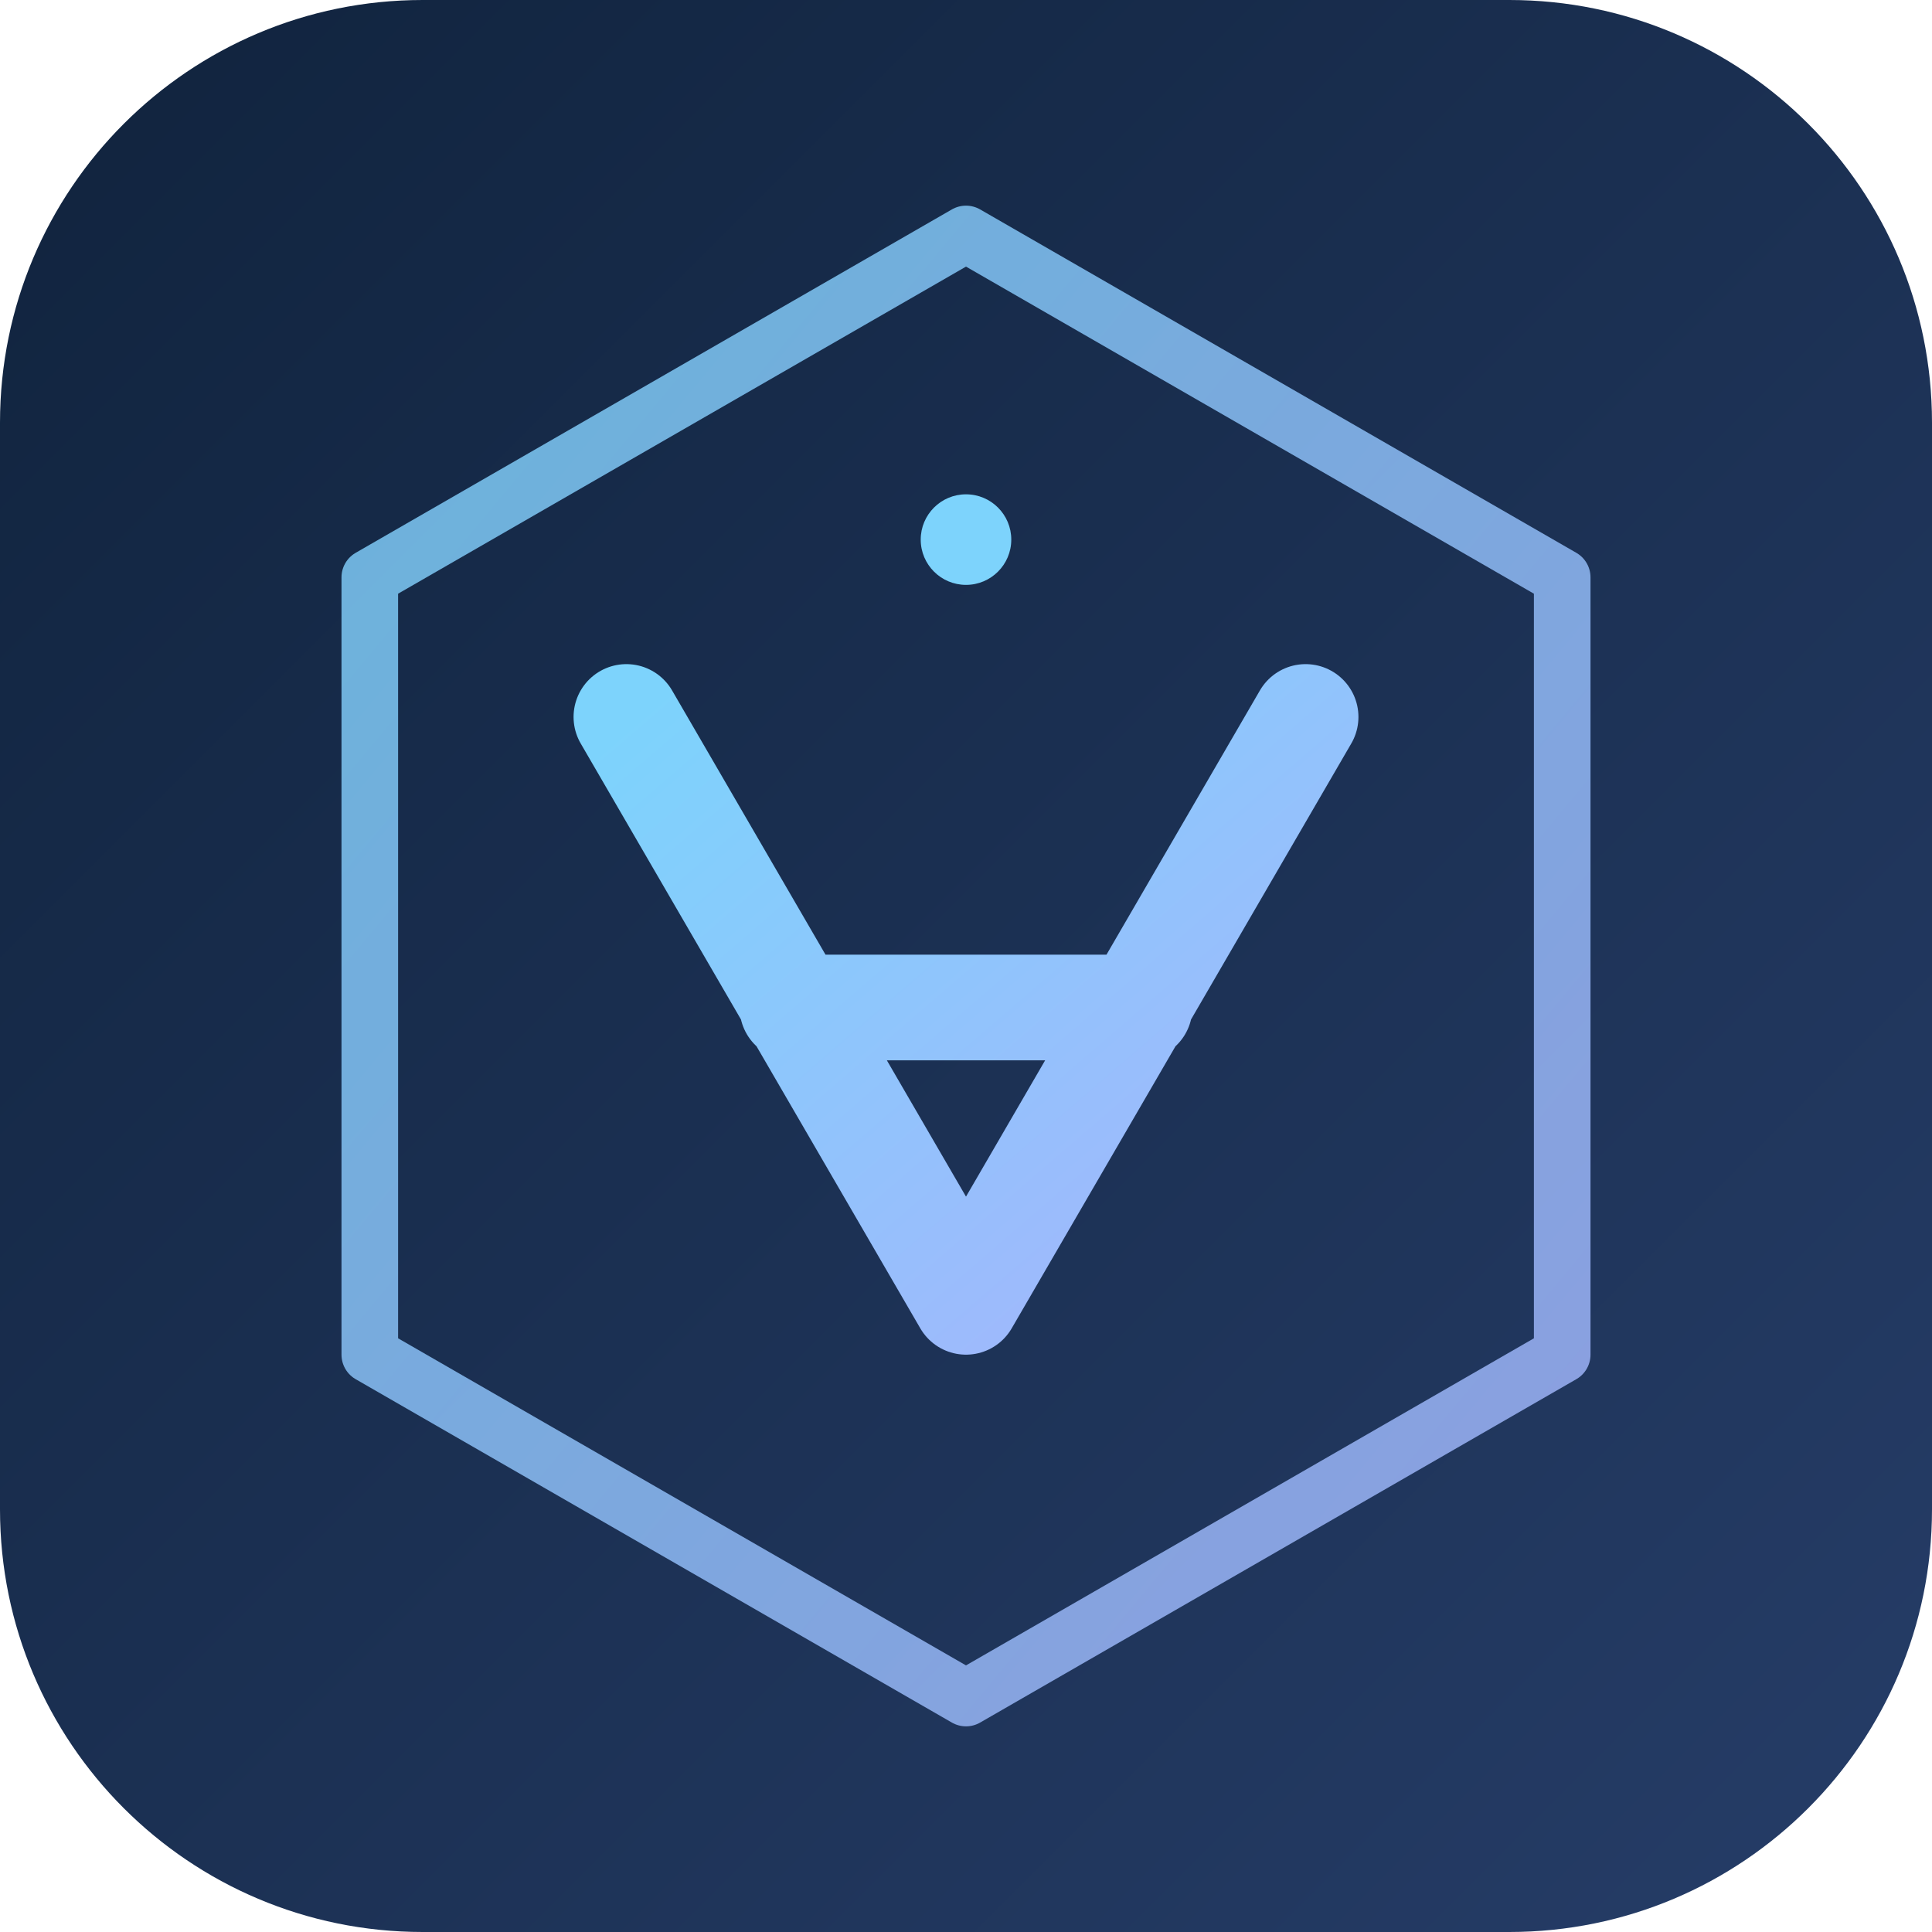
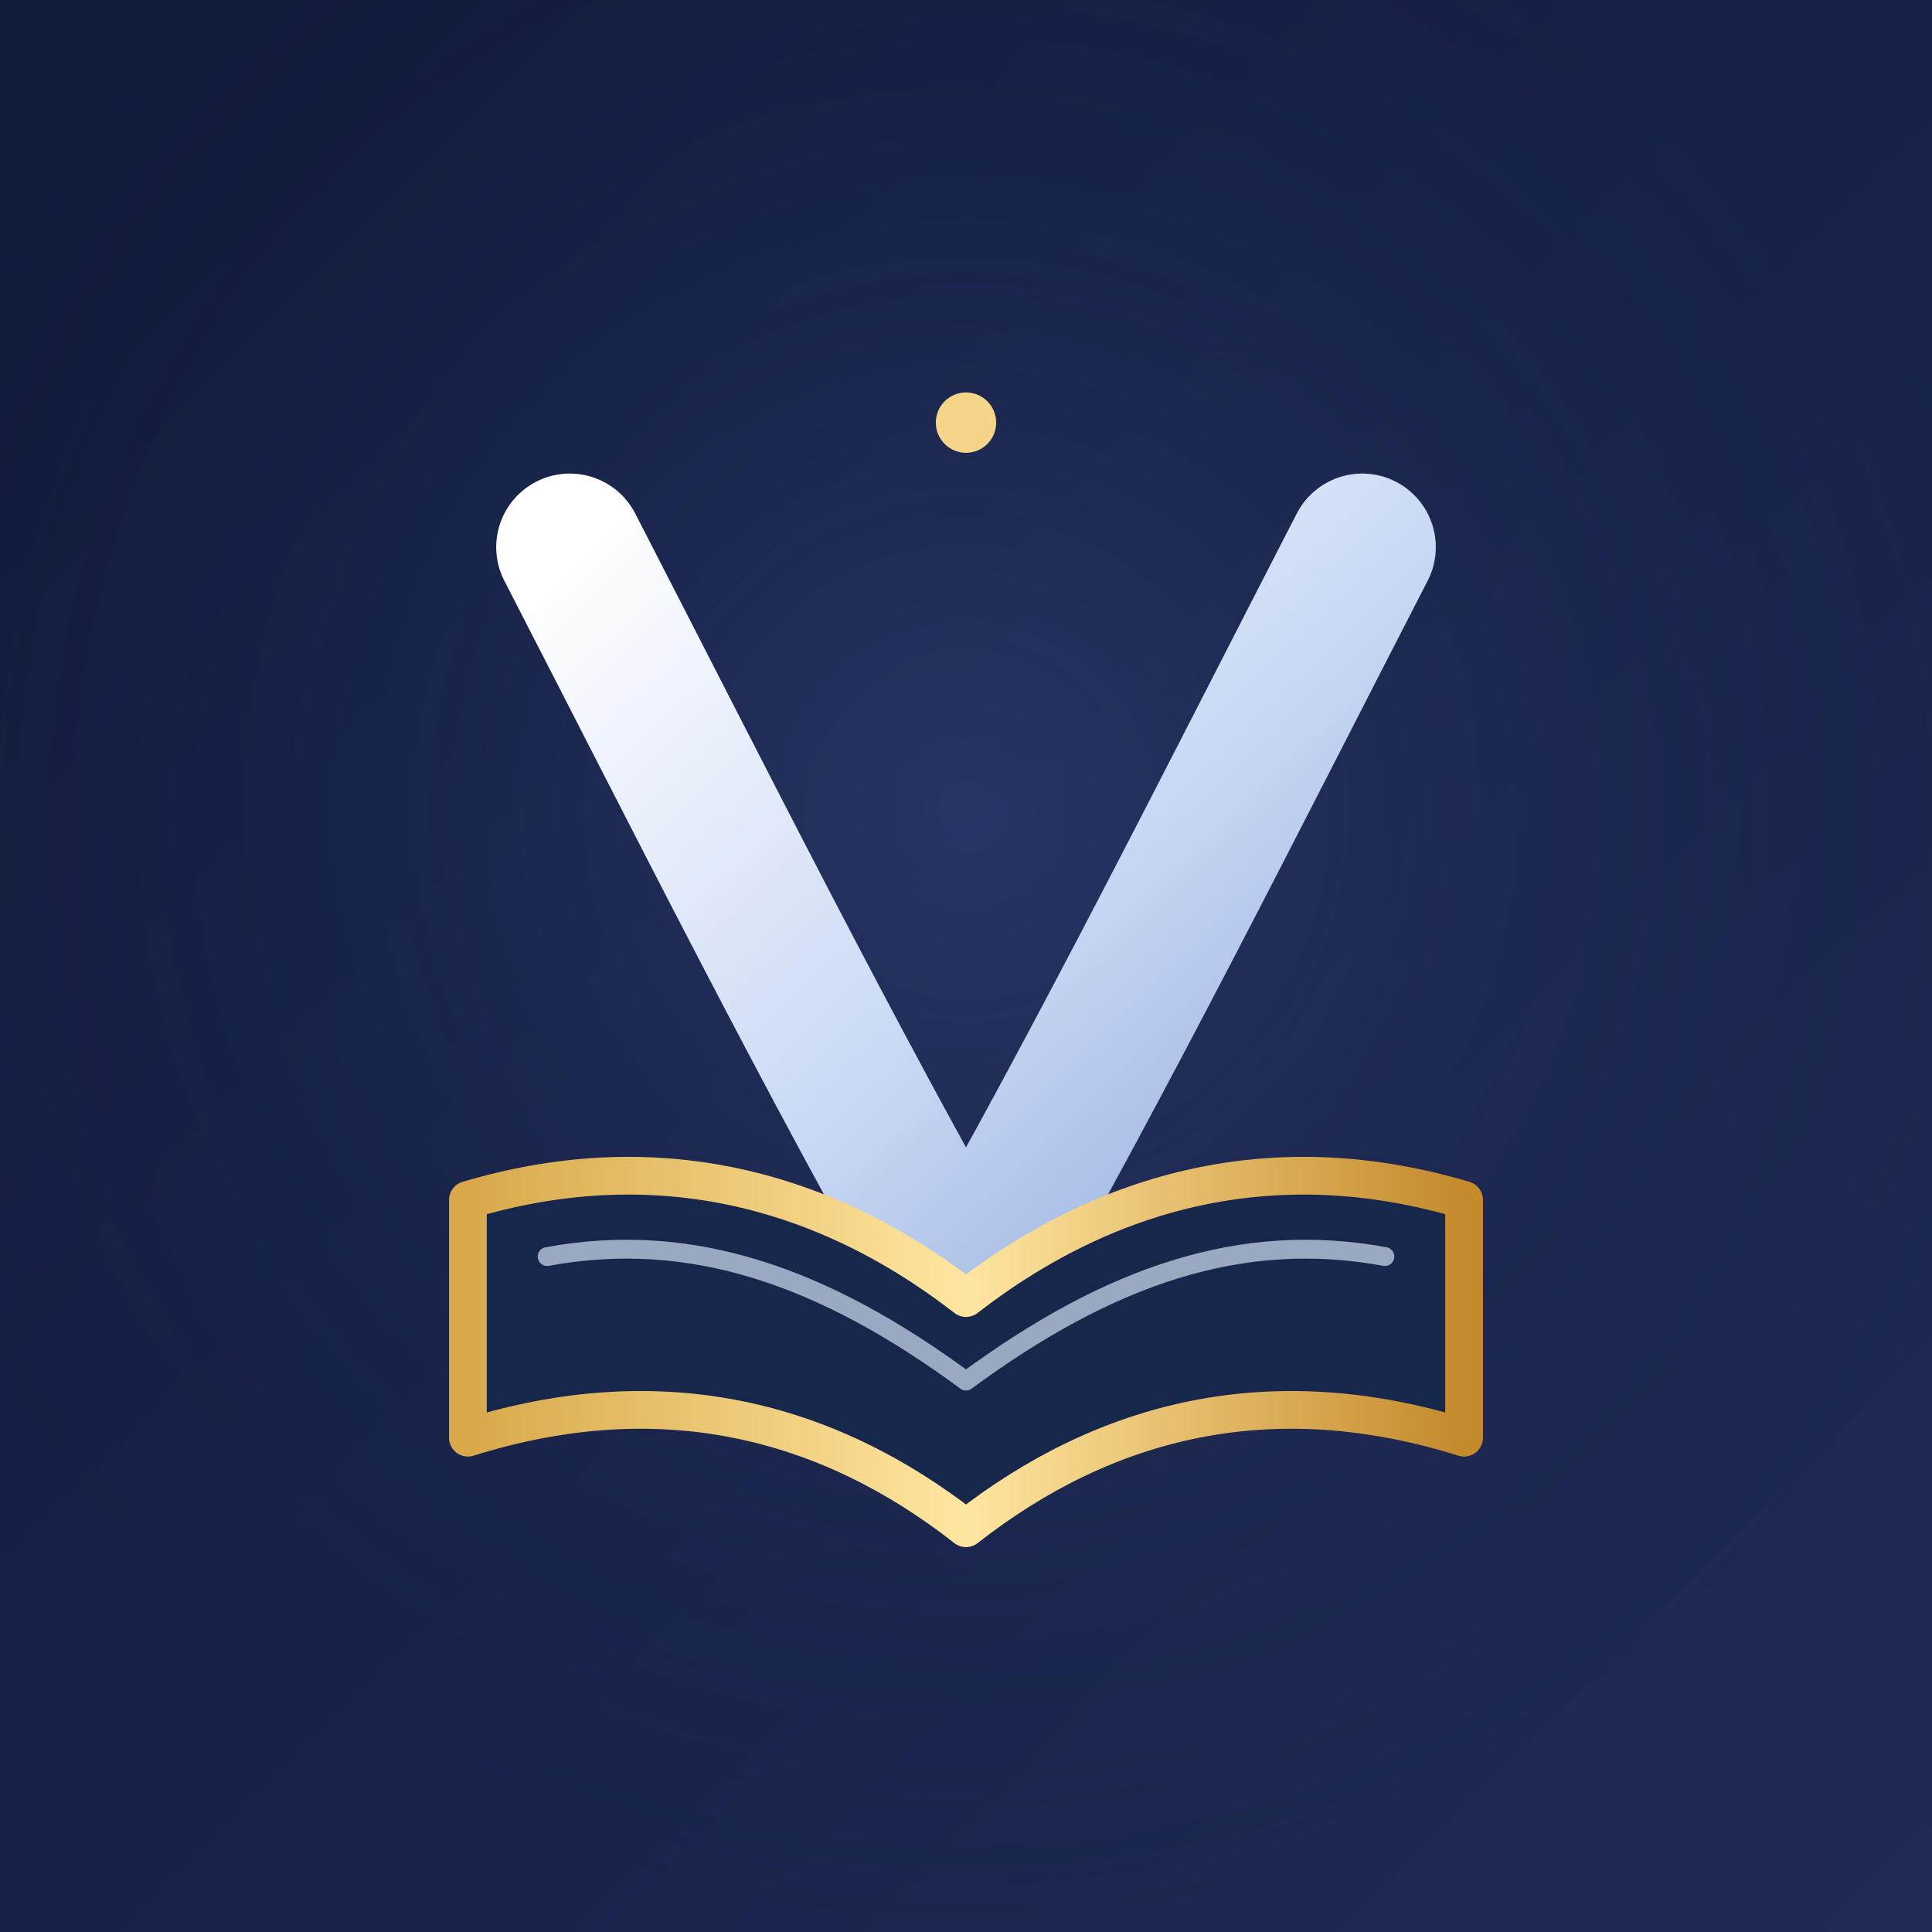
- <svg xmlns="http://www.w3.org/2000/svg" viewBox="0 0 512 512" role="img" aria-label="VAYORA">
+ <svg xmlns="http://www.w3.org/2000/svg" viewBox="0 0 512 512" role="img" aria-label="VAYORA app icon">
  <defs>
-     <linearGradient id="bg" x1="0" y1="0" x2="1" y2="1">
-       <stop offset="0" stop-color="#10233D" />
-       <stop offset="1" stop-color="#263D68" />
+     <linearGradient id="background" x1="0" y1="0" x2="1" y2="1">
+       <stop offset="0" stop-color="#101A3A" />
+       <stop offset="1" stop-color="#202A55" />
    </linearGradient>
-     <linearGradient id="mark" x1="0" y1="0" x2="1" y2="1">
-       <stop offset="0" stop-color="#7DD3FC" />
-       <stop offset="1" stop-color="#A5B4FC" />
+     <linearGradient id="silver" x1="0" y1="0" x2="1" y2="1">
+       <stop offset="0" stop-color="#FFFFFF" />
+       <stop offset="0.55" stop-color="#C9D8F4" />
+       <stop offset="1" stop-color="#8CA7D8" />
    </linearGradient>
+     <linearGradient id="gold" x1="0" y1="0" x2="1" y2="0">
+       <stop offset="0" stop-color="#D8A94B" />
+       <stop offset="0.5" stop-color="#FFE6A0" />
+       <stop offset="1" stop-color="#C58A2C" />
+     </linearGradient>
+     <radialGradient id="glow" cx="50%" cy="42%" r="58%">
+       <stop offset="0" stop-color="#5269B5" stop-opacity=".28" />
+       <stop offset="1" stop-color="#101A3A" stop-opacity="0" />
+     </radialGradient>
  </defs>
-   <rect width="512" height="512" rx="112" fill="url(#bg)" />
-   <path d="M256 62 414 153v206l-158 91L98 359V153Z" fill="none" stroke="url(#mark)" stroke-width="15" stroke-linejoin="round" opacity=".82" />
-   <path d="m166 190 90 155 90-155M210 267h92" fill="none" stroke="url(#mark)" stroke-width="28" stroke-linecap="round" stroke-linejoin="round" />
-   <circle cx="256" cy="143" r="12" fill="#7DD3FC" />
+   <rect width="512" height="512" fill="url(#background)" />
+   <rect width="512" height="512" fill="url(#glow)" />
+   <path d="M151 145 C185 211 220 281 256 344 C292 281 327 211 361 145" fill="none" stroke="url(#silver)" stroke-width="39" stroke-linecap="round" stroke-linejoin="round" />
+   <path d="M256 344 C216 313 171 304 124 318 V381 C175 365 219 376 256 405 C293 376 337 365 388 381 V318 C341 304 296 313 256 344Z" fill="#17264B" stroke="url(#gold)" stroke-width="10" stroke-linejoin="round" />
+   <path d="M256 350 V397" fill="none" stroke="url(#gold)" stroke-width="8" stroke-linecap="round" />
+   <path d="M145 333 C183 326 218 338 256 366 M367 333 C329 326 294 338 256 366" fill="none" stroke="#D9E5FA" stroke-opacity=".68" stroke-width="5" stroke-linecap="round" />
+   <circle cx="256" cy="112" r="8" fill="#F4D58A" />
</svg>
